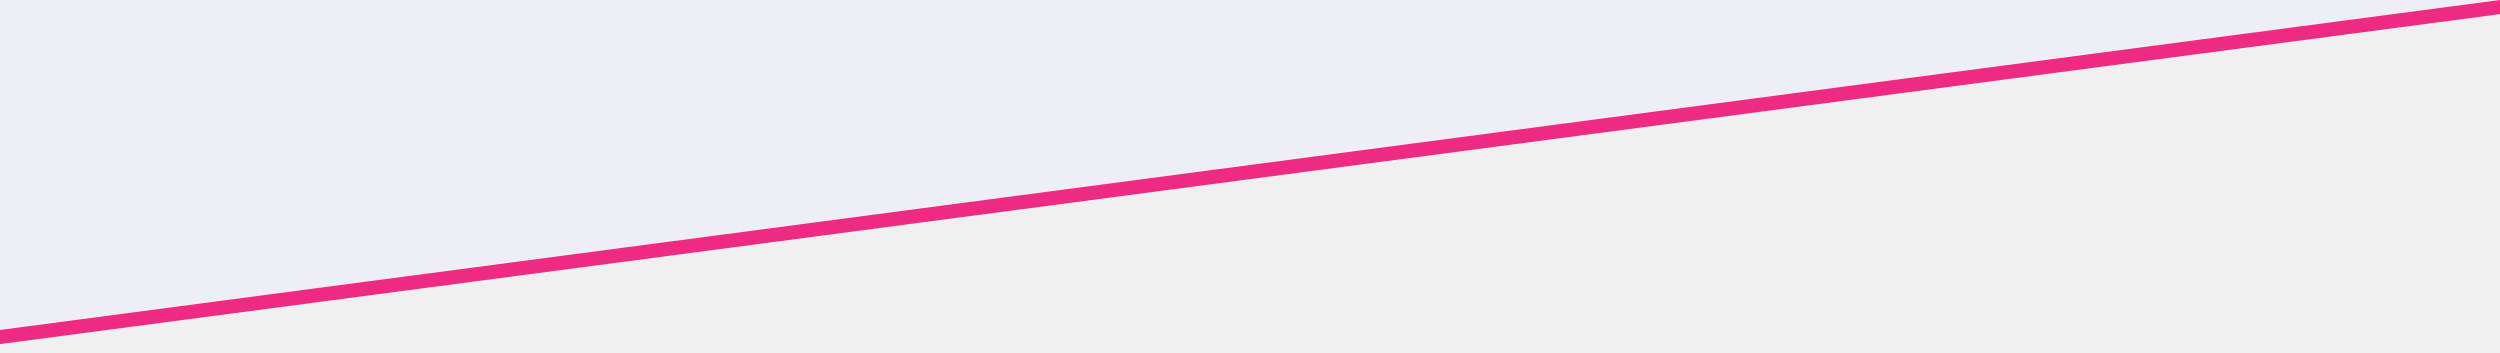
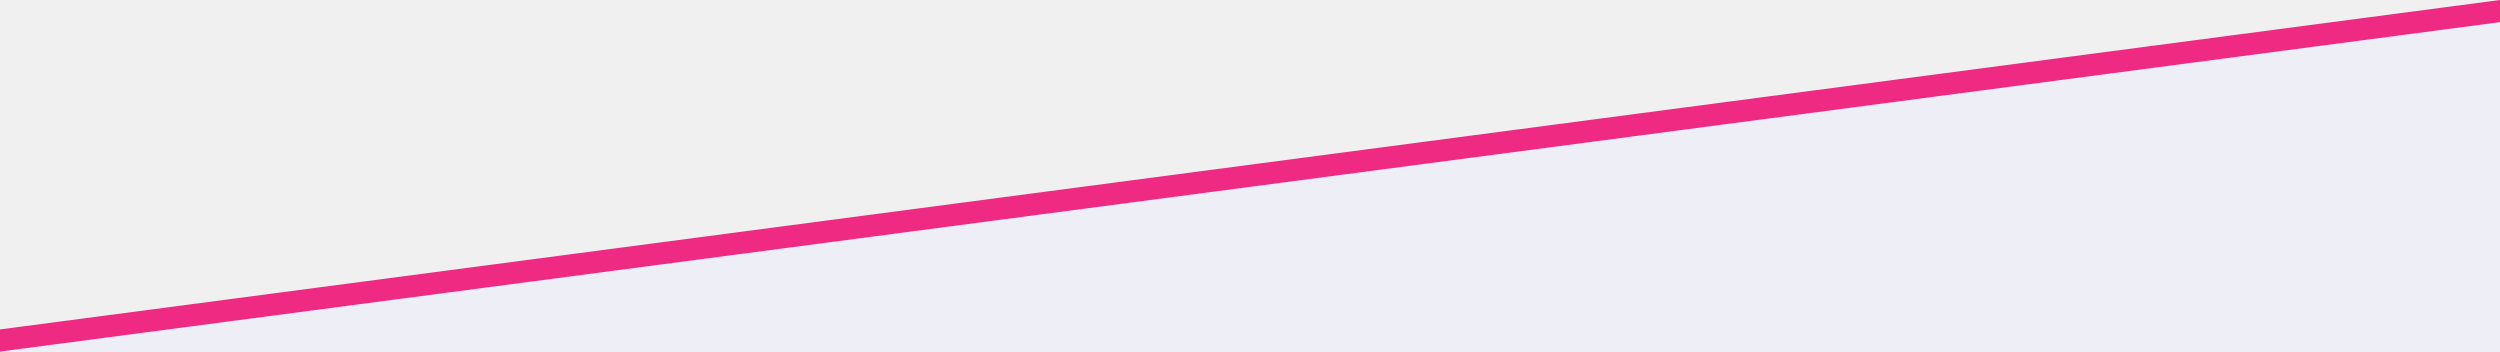
- <svg xmlns="http://www.w3.org/2000/svg" width="3008" height="424" viewBox="0 0 3008 424" fill="none">
-   <g clip-path="url(#clip0)">
-     <path d="M0 0H3008V17L0 414V0Z" fill="#EEEEF7" />
-     <path fill-rule="evenodd" clip-rule="evenodd" d="M3008 17L0 414V397L3008 0L3008 17Z" fill="#EF2A82" />
-   </g>
-   <defs>
-     <clipPath id="clip0">
-       <rect width="3008" height="424" fill="white" />
-     </clipPath>
-   </defs>
+ <svg xmlns="http://www.w3.org/2000/svg" viewBox="0 0 1920 270" fill="none">
+   <path d="M1920 270L0 270L6.99382e-07 262L1920 8L1920 270Z" fill="#EEEEF7" />
+   <path fill-rule="evenodd" clip-rule="evenodd" d="M-0 253L1920 0L1920 17L-0 270L-0 253Z" fill="#EF2A82" />
</svg>
